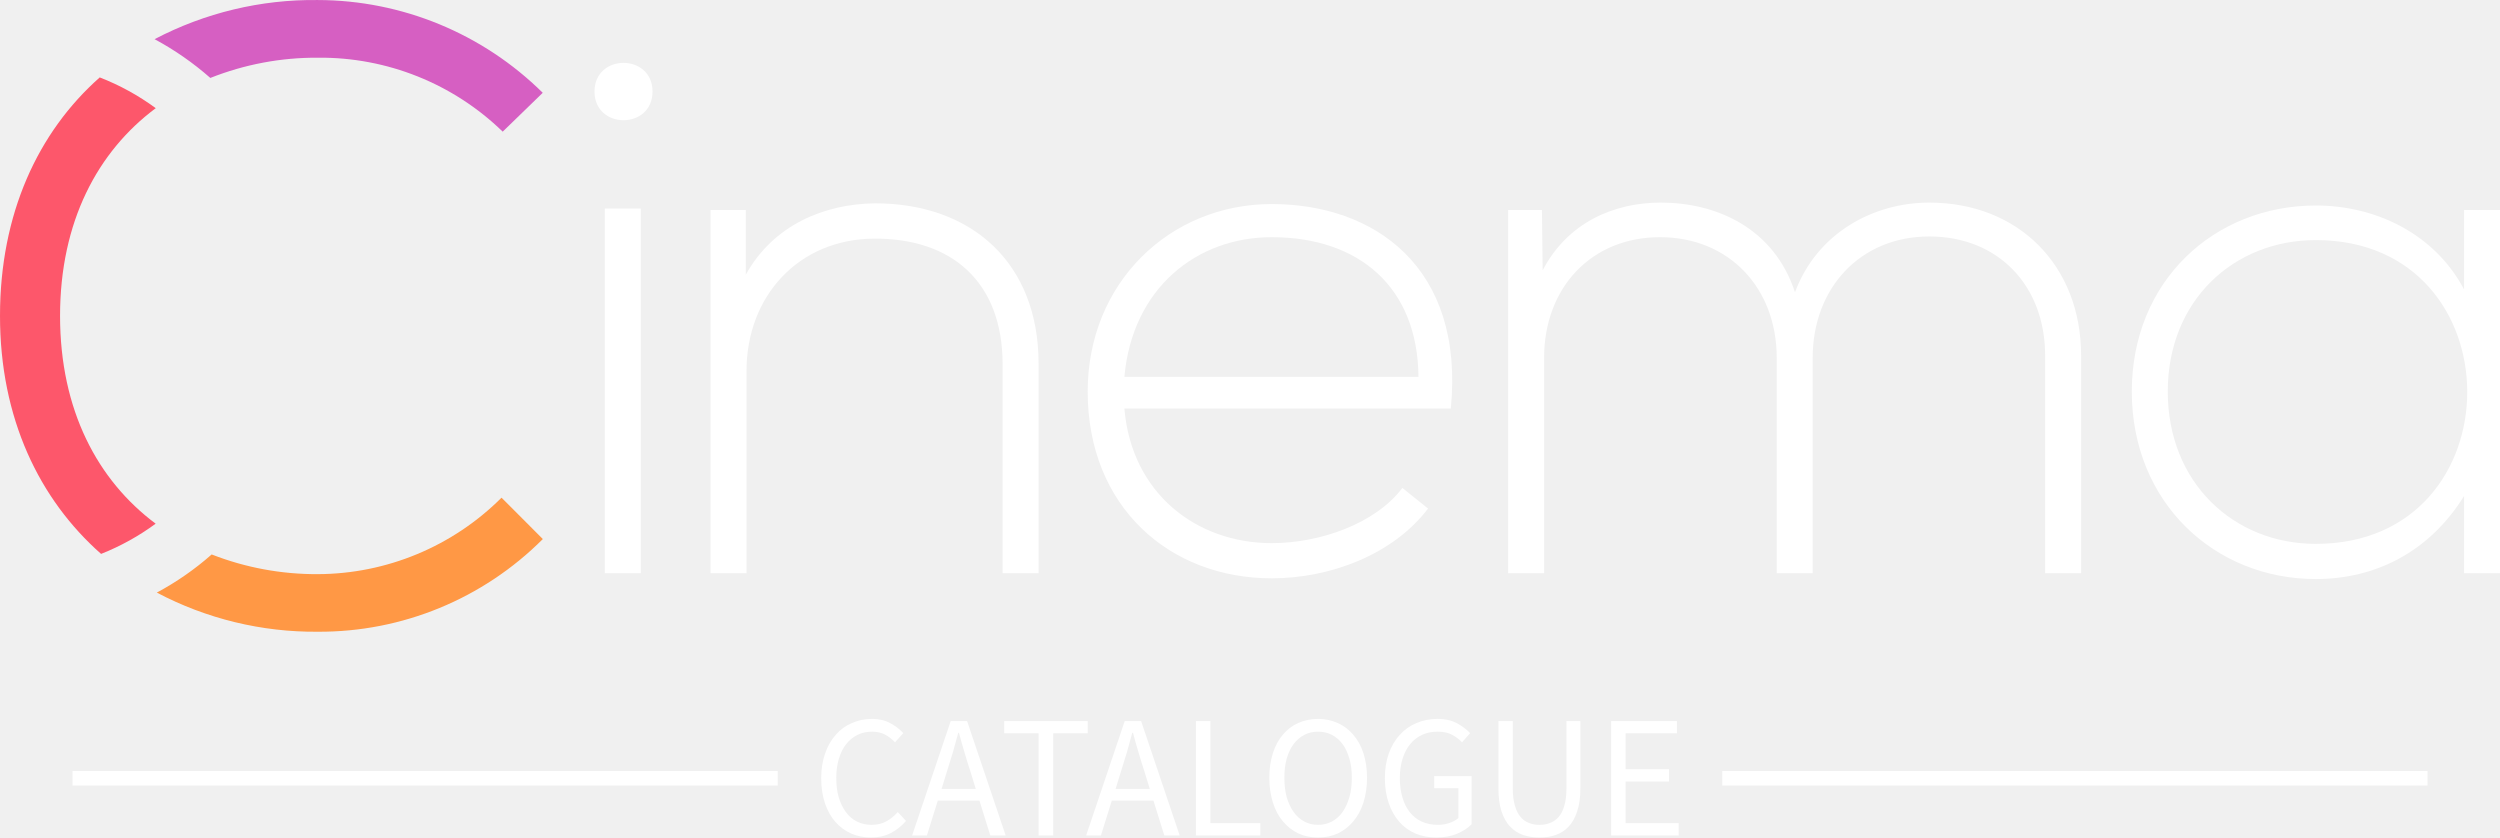
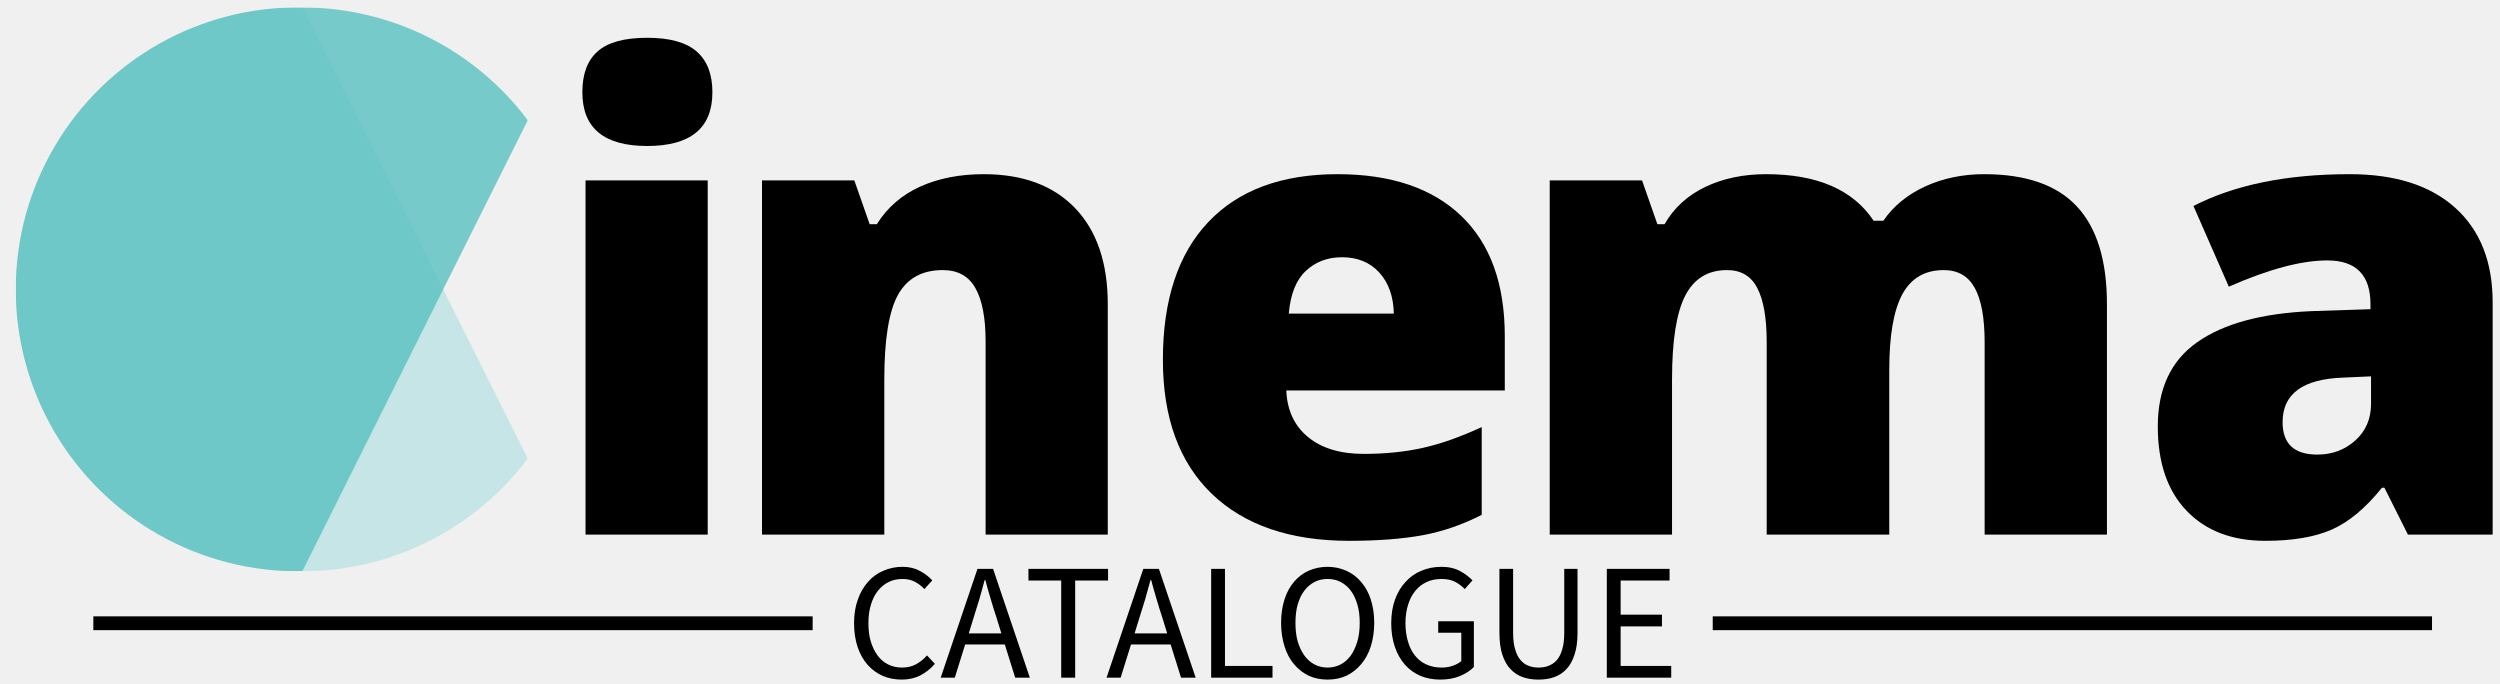
- <svg xmlns="http://www.w3.org/2000/svg" viewBox="0.197 0 172 57.62" width="172" height="57.62">
-   <g fill="#fff" style="transform-origin: -0.197px 0px" transform="matrix(0.9977181, 0, 0, 1, 0.19715, 0)">
-     <g class="tp-name" transform="matrix(1,0,0,1,0,0)" opacity="1">
-       <g transform="translate(0, 0)">
-         <g>
-           <g class="imagesvg">
-             <g>
-               <rect fill="#fff" fill-opacity="0" stroke-width="2" x="0" y="0" width="37.432" height="43.464" class="image-rect" />
-               <svg x="0" y="0" width="37.432" height="43.464" filtersec="colorsb4792216894">
-                 <svg viewBox="0 -0.003 60.47 70.214">
-                   <g>
-                     <g>
-                       <path d="M6.69 35.11c0-10.48 4.19-18.28 10.66-23.09a27.1 27.1 0 0 0-6.24-3.42C4.23 14.68 0 23.75 0 35.11s4.36 20.37 11.26 26.45a27.08 27.08 0 0 0 6.08-3.36C10.88 53.39 6.69 45.59 6.69 35.11z" fill="#fd576b" />
-                       <path d="M23.43 8.66a32 32 0 0 1 12-2.25A29.18 29.18 0 0 1 56 14.63l4.46-4.32A35.8 35.8 0 0 0 35.39 0a38.19 38.19 0 0 0-18.17 4.35 33.14 33.14 0 0 1 6.21 4.31z" fill="#d65fc2" />
-                       <path d="M35.39 63.81a32.09 32.09 0 0 1-11.81-2.19 32.35 32.35 0 0 1-6.11 4.24 37.75 37.75 0 0 0 17.92 4.35 35.2 35.2 0 0 0 25.08-10.3l-4.6-4.6a29.14 29.14 0 0 1-20.48 8.5z" fill="#ff9845" />
-                     </g>
-                   </g>
-                 </svg>
-               </svg>
-             </g>
-           </g>
-         </g>
-       </g>
-       <g transform="translate(41, 3.62051)">
-         <g fill="#fff" transform="scale(1)">
-           <path d="M5.26-25.09L5.26 0L2.78 0L2.78-25.09ZM2.07-33.14C2.07-30.51 6.07-30.51 6.07-33.14C6.07-35.77 2.07-35.77 2.07-33.14Z" transform="translate(-2.074199, 35.81788)" />
-         </g>
-       </g>
-       <g transform="translate(49, 3.62051)">
-         <g fill="#fff" transform="scale(1)">
-           <path d="M2.78-24.99L2.78 0L5.26 0L5.26-13.91C5.26-19.07 8.85-22.97 14.01-23.02C19.43-23.07 22.92-20.03 22.92-14.37L22.92 0L25.40 0L25.40-14.42C25.40-21.35 20.79-25.45 14.11-25.45C10.62-25.40 7.13-23.98 5.21-20.54L5.21-24.99Z" transform="translate(-2.782462, 35.81788)" />
-         </g>
-       </g>
-       <g transform="translate(75, 3.62051)">
-         <g fill="#fff" transform="scale(1)">
-           <path d="M14.06 0.35C18.06 0.35 22.41-1.26 24.84-4.45L23.07-5.87C21.20-3.39 17.35-2.07 14.06-2.07C8.90-2.07 4.40-5.46 3.90-11.33L26.41-11.33C27.37-21.10 21.10-25.40 14.06-25.40C7.03-25.40 1.37-19.98 1.37-12.50C1.37-4.55 7.03 0.35 14.06 0.35ZM3.90-13.51C4.45-19.63 8.90-23.12 14.06-23.12C20.08-23.12 24.13-19.68 24.18-13.51Z" transform="translate(-1.365936, 35.81788)" />
-         </g>
-       </g>
-       <g transform="translate(104, 3.62051)">
-         <g fill="#fff" transform="scale(1)">
-           <path d="M42.29 0L42.29-14.97C42.29-21.20 37.94-25.50 31.82-25.50C27.98-25.50 24.08-23.42 22.56-19.33C21.10-23.78 17.10-25.50 13.31-25.50C10.07-25.50 6.88-24.13 5.16-20.84L5.11-24.99L2.78-24.99L2.78 0L5.26 0L5.26-14.82C5.26-19.63 8.50-23.12 13.25-23.12C18.01-23.12 21.30-19.63 21.30-14.82L21.30 0L23.78 0L23.78-14.82C23.78-19.63 27.07-23.17 31.82-23.17C36.58-23.17 39.81-19.78 39.81-14.97L39.81 0Z" transform="translate(-2.782462, 35.81788)" />
-         </g>
-       </g>
-       <g transform="translate(147, 3.62051)">
-         <g fill="#fff" transform="scale(1)">
-           <path d="M24.33-24.99L24.33-19.53C22.26-23.42 18.16-25.30 14.11-25.30C7.13-25.30 1.42-20.13 1.42-12.50C1.42-4.86 7.13 0.40 14.11 0.40C18.16 0.40 21.91-1.42 24.33-5.31L24.33 0L26.81 0C26.81-8.35 26.81-16.64 26.81-24.99ZM14.11-22.92C28.03-22.92 28.03-2.02 14.11-2.02C8.45-2.02 3.90-6.22 3.90-12.50C3.90-18.77 8.45-22.92 14.11-22.92Z" transform="translate(-1.416526, 35.81788)" />
-         </g>
+ <svg xmlns="http://www.w3.org/2000/svg" class="logo" viewBox="0 0 340 93" preserveAspectRatio="xMidYMid meet" color-interpolation-filters="sRGB">
+   <g class="logo--fill" transform="matrix(1.879489,0,0,1.879489,2.146758,1.009398)">
+     <svg x="0" y="0" width="37.047" height="40.8" filtersec="colorsb5828770157">
+       <svg viewBox="-0.61 -0.005 67.61 74.46" width="100%" height="100%">
+         <path d="M 37.23,74.45 A 37.23,37.23 0 1 1 37.23,0 L 67,59.56 A 37.19,37.19 0 0 1 37.23,74.45 Z" fill="#bce2e3" opacity="0.8" />
+         <path d="m 37.23,0 a 37.23,37.23 0 1 0 0,74.45 L 67,14.89 A 37.19,37.19 0 0 0 37.23,0 Z" fill="#58c1c0" opacity="0.8" />
+       </svg>
+     </svg>
+     <g transform="translate(41,2.201011)">
+       <g class="logo--fill">
+         <path d="M 11.94,-25.63 V 0 H 3.1 v -25.63 z m -9.07,-6.38 v 0 q 0,-1.99 1.11,-2.96 1.11,-0.98 3.58,-0.98 v 0 q 2.46,0 3.59,1 1.13,0.99 1.13,2.94 v 0 q 0,3.89 -4.72,3.89 v 0 q -4.69,0 -4.69,-3.89 z" transform="translate(-2.872942,35.94571)" />
      </g>
    </g>
-     <g fill="#fff" transform="matrix(1,0,0,1,5,49.46362)" opacity="1">
-       <rect x="0" height="1" y="3.58" width="48.632" />
-       <rect height="1" y="3.58" width="48.632" x="113.762" />
-       <g transform="translate(51.63174,0)">
-         <g transform="scale(1)">
-           <path d="M0.62-3.94C0.62-3.30 0.71-2.72 0.88-2.21C1.05-1.71 1.29-1.28 1.60-0.93C1.91-0.58 2.27-0.32 2.69-0.13C3.11 0.05 3.57 0.14 4.07 0.14C4.57 0.14 5.02 0.04 5.41-0.16C5.80-0.36 6.16-0.64 6.47-1.00L5.90-1.61C5.65-1.33 5.38-1.11 5.09-0.96C4.81-0.81 4.48-0.73 4.09-0.73C3.72-0.73 3.38-0.81 3.08-0.96C2.78-1.11 2.52-1.33 2.32-1.61C2.11-1.89 1.95-2.23 1.83-2.62C1.71-3.02 1.66-3.46 1.66-3.96C1.66-4.45 1.72-4.89 1.84-5.28C1.96-5.67 2.12-6.01 2.34-6.28C2.56-6.56 2.82-6.77 3.12-6.92C3.42-7.07 3.76-7.14 4.14-7.14C4.48-7.14 4.77-7.07 5.02-6.94C5.27-6.81 5.50-6.63 5.71-6.41L6.28-7.04C6.04-7.30 5.75-7.53 5.39-7.72C5.03-7.92 4.61-8.02 4.13-8.02C3.62-8.02 3.16-7.92 2.73-7.73C2.30-7.55 1.93-7.28 1.62-6.92C1.31-6.57 1.06-6.14 0.89-5.64C0.71-5.14 0.62-4.57 0.62-3.94ZM11.28-3.20L8.92-3.20L9.29-4.40C9.43-4.84 9.57-5.28 9.70-5.72C9.82-6.15 9.95-6.60 10.07-7.06L10.12-7.06C10.24-6.60 10.37-6.15 10.50-5.72C10.63-5.28 10.76-4.84 10.91-4.40ZM11.53-2.40L12.28 0L13.34 0L10.68-7.87L9.55-7.87L6.89 0L7.91 0L8.66-2.40ZM15.61-7.03L15.61 0L16.62 0L16.62-7.03L19.00-7.03L19.00-7.87L13.24-7.87L13.24-7.03ZM23.28-3.20L20.92-3.20L21.29-4.40C21.43-4.84 21.57-5.28 21.70-5.72C21.82-6.15 21.95-6.60 22.07-7.06L22.12-7.06C22.24-6.60 22.37-6.15 22.50-5.72C22.63-5.28 22.76-4.84 22.91-4.40ZM23.53-2.40L24.28 0L25.34 0L22.68-7.87L21.55-7.87L18.89 0L19.91 0L20.66-2.40ZM26.46-7.87L26.46 0L30.90 0L30.90-0.85L27.46-0.85L27.46-7.87ZM34.88 0.14C35.38 0.14 35.83 0.05 36.25-0.14C36.66-0.34 37.01-0.61 37.31-0.97C37.61-1.32 37.85-1.75 38.01-2.26C38.17-2.77 38.26-3.34 38.26-3.97C38.26-4.60 38.17-5.16 38.01-5.66C37.85-6.16 37.61-6.58 37.31-6.93C37.01-7.28 36.66-7.55 36.25-7.73C35.83-7.92 35.38-8.02 34.88-8.02C34.39-8.02 33.93-7.92 33.52-7.74C33.11-7.56 32.76-7.29 32.46-6.94C32.16-6.59 31.93-6.17 31.77-5.67C31.61-5.17 31.52-4.60 31.52-3.97C31.52-3.34 31.61-2.77 31.77-2.26C31.93-1.75 32.16-1.32 32.46-0.97C32.76-0.61 33.11-0.34 33.52-0.14C33.93 0.05 34.39 0.14 34.88 0.14ZM34.88-0.73C34.53-0.73 34.21-0.81 33.93-0.96C33.65-1.11 33.40-1.33 33.20-1.61C32.99-1.90 32.84-2.24 32.72-2.63C32.61-3.03 32.56-3.48 32.56-3.97C32.56-4.46 32.61-4.90 32.72-5.29C32.84-5.68 32.99-6.02 33.20-6.29C33.40-6.56 33.65-6.77 33.93-6.92C34.21-7.07 34.53-7.14 34.88-7.14C35.24-7.14 35.55-7.07 35.84-6.92C36.12-6.77 36.37-6.56 36.57-6.29C36.77-6.02 36.93-5.68 37.04-5.29C37.16-4.90 37.21-4.46 37.21-3.97C37.21-3.48 37.16-3.03 37.04-2.63C36.93-2.24 36.77-1.90 36.57-1.61C36.37-1.33 36.12-1.11 35.84-0.96C35.55-0.81 35.24-0.73 34.88-0.73ZM39.49-3.94C39.49-3.30 39.58-2.72 39.76-2.21C39.93-1.71 40.18-1.28 40.49-0.93C40.80-0.58 41.17-0.32 41.60-0.13C42.04 0.05 42.51 0.14 43.03 0.14C43.56 0.14 44.03 0.06 44.45-0.11C44.87-0.29 45.21-0.50 45.47-0.77L45.47-4.08L42.89-4.08L42.89-3.25L44.56-3.25L44.56-1.20C44.40-1.06 44.19-0.94 43.94-0.86C43.69-0.77 43.42-0.73 43.14-0.73C42.72-0.73 42.34-0.81 42.02-0.96C41.69-1.11 41.42-1.33 41.20-1.61C40.98-1.89 40.81-2.23 40.70-2.62C40.58-3.02 40.52-3.46 40.52-3.96C40.52-4.45 40.59-4.89 40.71-5.28C40.83-5.67 41.01-6.01 41.23-6.28C41.46-6.56 41.73-6.77 42.05-6.92C42.37-7.07 42.73-7.14 43.13-7.14C43.53-7.14 43.86-7.07 44.12-6.93C44.38-6.79 44.61-6.62 44.81-6.41L45.37-7.04C45.14-7.28 44.84-7.51 44.48-7.71C44.11-7.91 43.66-8.02 43.12-8.02C42.59-8.02 42.10-7.92 41.66-7.73C41.22-7.55 40.84-7.28 40.52-6.92C40.19-6.57 39.94-6.14 39.76-5.64C39.58-5.14 39.49-4.57 39.49-3.94ZM47.32-7.87L47.32-3.25C47.32-2.62 47.39-2.09 47.53-1.66C47.68-1.22 47.87-0.87 48.13-0.61C48.38-0.34 48.68-0.15 49.03-0.03C49.37 0.09 49.75 0.14 50.15 0.14C50.55 0.14 50.92 0.09 51.26-0.03C51.61-0.15 51.91-0.34 52.16-0.61C52.41-0.87 52.61-1.22 52.75-1.66C52.90-2.09 52.97-2.62 52.97-3.25L52.97-7.87L52.01-7.87L52.01-3.23C52.01-2.76 51.96-2.36 51.86-2.04C51.77-1.72 51.64-1.46 51.47-1.27C51.30-1.08 51.10-0.94 50.88-0.86C50.66-0.77 50.41-0.73 50.15-0.73C49.89-0.73 49.65-0.77 49.43-0.86C49.20-0.94 49.01-1.08 48.85-1.27C48.68-1.46 48.55-1.72 48.46-2.04C48.36-2.36 48.31-2.76 48.31-3.23L48.31-7.87ZM55.09-7.87L55.09 0L59.75 0L59.75-0.85L56.09-0.85L56.09-3.71L59.08-3.71L59.08-4.56L56.09-4.56L56.09-7.03L59.63-7.03L59.63-7.87Z" transform="translate(-0.624, 8.016)" />
-         </g>
+     <g transform="translate(54,2.201011)">
+       <g class="logo--fill">
+         <path d="m 28.07,0 h -8.84 v -13.98 q 0,-2.56 -0.74,-3.86 -0.73,-1.3 -2.36,-1.3 v 0 q -2.24,0 -3.24,1.79 -0.99,1.79 -0.99,6.13 v 0 V 0 H 3.05 v -25.63 h 6.68 l 1.11,3.17 h 0.52 q 1.13,-1.81 3.13,-2.72 2,-0.9 4.6,-0.9 v 0 q 4.26,0 6.62,2.46 2.36,2.47 2.36,6.95 v 0 z" transform="translate(-3.053915,35.94571)" />
+       </g>
+     </g>
+     <g transform="translate(83,2.201011)">
+       <g class="logo--fill">
+         <path d="m 15.43,0.45 v 0 q -6.4,0 -9.94,-3.4 -3.54,-3.41 -3.54,-9.7 v 0 q 0,-6.49 3.28,-9.96 3.28,-3.47 9.36,-3.47 v 0 q 5.79,0 8.95,3.02 3.15,3.02 3.15,8.7 v 0 3.93 H 10.88 q 0.09,2.15 1.57,3.37 1.48,1.22 4.04,1.22 v 0 q 2.33,0 4.29,-0.44 1.95,-0.44 4.24,-1.5 v 0 6.35 q -2.08,1.07 -4.3,1.48 -2.22,0.4 -5.29,0.4 z m -0.52,-20.52 v 0 q -1.56,0 -2.62,0.99 -1.05,0.98 -1.23,3.09 v 0 h 7.6 q -0.04,-1.86 -1.05,-2.97 -1.01,-1.11 -2.7,-1.11 z" transform="translate(-1.945457,35.94571)" />
+       </g>
+     </g>
+     <g transform="translate(111,2.201011)">
+       <g class="logo--fill">
+         <path d="m 43.37,0 h -8.85 v -13.93 q 0,-2.61 -0.71,-3.91 -0.71,-1.3 -2.25,-1.3 v 0 q -2.04,0 -2.99,1.74 -0.95,1.75 -0.95,5.46 v 0 V 0 h -8.87 v -13.93 q 0,-2.61 -0.68,-3.91 -0.67,-1.3 -2.19,-1.3 v 0 q -2.08,0 -3.03,1.86 -0.95,1.85 -0.95,6.06 v 0 V 0 H 3.05 v -25.63 h 6.68 l 1.11,3.17 h 0.52 q 1.01,-1.77 2.95,-2.7 1.93,-0.92 4.4,-0.92 v 0 q 5.54,0 7.78,3.37 v 0 h 0.7 q 1.09,-1.59 3.02,-2.48 1.94,-0.89 4.27,-0.89 v 0 q 4.54,0 6.71,2.33 2.18,2.33 2.18,7.08 v 0 z" transform="translate(-3.053915,35.94571)" />
+       </g>
+     </g>
+     <g transform="translate(155,2.201011)">
+       <g class="logo--fill">
+         <path d="m 25.9,0 h -6.13 l -1.7,-3.39 h -0.18 q -1.78,2.21 -3.64,3.03 -1.85,0.81 -4.79,0.81 v 0 q -3.62,0 -5.7,-2.17 -2.09,-2.17 -2.09,-6.11 v 0 q 0,-4.09 2.85,-6.09 2.85,-2.01 8.26,-2.25 v 0 l 4.28,-0.14 v -0.36 q 0,-3.17 -3.13,-3.17 v 0 q -2.8,0 -7.12,1.9 v 0 l -2.56,-5.84 q 4.48,-2.3 11.31,-2.3 v 0 q 4.94,0 7.64,2.44 2.7,2.44 2.7,6.83 v 0 z M 13.21,-5.79 v 0 q 1.61,0 2.75,-1.02 1.14,-1.02 1.14,-2.65 v 0 -1.99 l -2.03,0.09 q -4.37,0.16 -4.37,3.22 v 0 q 0,2.35 2.51,2.35 z" transform="translate(-1.673998,35.94571)" />
+       </g>
+     </g>
+   </g>
+   <g class="logo--fill" transform="matrix(1.879489,0,0,1.879489,12.69633,77.09502)">
+     <rect x="0" height="1" y="3.58" width="52.048" />
+     <rect height="1" y="3.58" width="52.048" x="117.178" />
+     <g transform="translate(55.048)">
+       <g>
+         <path d="m 0.62,-3.94 c 0,0.64 0.09,1.22 0.26,1.73 0.17,0.5 0.41,0.93 0.72,1.28 0.31,0.35 0.67,0.61 1.09,0.8 0.42,0.18 0.88,0.27 1.38,0.27 0.5,0 0.95,-0.1 1.34,-0.3 C 5.8,-0.36 6.16,-0.64 6.47,-1 L 5.9,-1.61 c -0.25,0.28 -0.52,0.5 -0.81,0.65 -0.28,0.15 -0.61,0.23 -1,0.23 -0.37,0 -0.71,-0.08 -1.01,-0.23 C 2.78,-1.11 2.52,-1.33 2.32,-1.61 2.11,-1.89 1.95,-2.23 1.83,-2.62 1.71,-3.02 1.66,-3.46 1.66,-3.96 c 0,-0.49 0.06,-0.93 0.18,-1.32 0.12,-0.39 0.28,-0.73 0.5,-1 0.22,-0.28 0.48,-0.49 0.78,-0.64 0.3,-0.15 0.64,-0.22 1.02,-0.22 0.34,0 0.63,0.07 0.88,0.2 0.25,0.13 0.48,0.31 0.69,0.53 L 6.28,-7.04 C 6.04,-7.3 5.75,-7.53 5.39,-7.72 c -0.36,-0.2 -0.78,-0.3 -1.26,-0.3 -0.51,0 -0.97,0.1 -1.4,0.29 -0.43,0.18 -0.8,0.45 -1.11,0.81 -0.31,0.35 -0.56,0.78 -0.73,1.28 -0.18,0.5 -0.27,1.07 -0.27,1.7 z M 11.28,-3.2 H 8.92 L 9.29,-4.4 C 9.43,-4.84 9.57,-5.28 9.7,-5.72 9.82,-6.15 9.95,-6.6 10.07,-7.06 h 0.05 c 0.12,0.46 0.25,0.91 0.38,1.34 0.13,0.44 0.26,0.88 0.41,1.32 z m 0.25,0.8 0.75,2.4 h 1.06 L 10.68,-7.87 H 9.55 L 6.89,0 h 1.02 l 0.75,-2.4 z m 4.08,-4.63 V 0 h 1.01 V -7.03 H 19 v -0.84 h -5.76 v 0.84 z m 7.67,3.83 h -2.36 l 0.37,-1.2 c 0.14,-0.44 0.28,-0.88 0.41,-1.32 0.12,-0.43 0.25,-0.88 0.37,-1.34 h 0.05 c 0.12,0.46 0.25,0.91 0.38,1.34 0.13,0.44 0.26,0.88 0.41,1.32 z m 0.25,0.8 0.75,2.4 h 1.06 L 22.68,-7.87 H 21.55 L 18.89,0 h 1.02 l 0.75,-2.4 z m 2.93,-5.47 V 0 h 4.44 v -0.85 h -3.44 v -7.02 z m 8.42,8.01 c 0.5,0 0.95,-0.09 1.37,-0.28 0.41,-0.2 0.76,-0.47 1.06,-0.83 0.3,-0.35 0.54,-0.78 0.7,-1.29 0.16,-0.51 0.25,-1.08 0.25,-1.71 0,-0.63 -0.09,-1.19 -0.25,-1.69 -0.16,-0.5 -0.4,-0.92 -0.7,-1.27 -0.3,-0.35 -0.65,-0.62 -1.06,-0.8 -0.42,-0.19 -0.87,-0.29 -1.37,-0.29 -0.49,0 -0.95,0.1 -1.36,0.28 -0.41,0.18 -0.76,0.45 -1.06,0.8 -0.3,0.35 -0.53,0.77 -0.69,1.27 -0.16,0.5 -0.25,1.07 -0.25,1.7 0,0.63 0.09,1.2 0.25,1.71 0.16,0.51 0.39,0.94 0.69,1.29 0.3,0.36 0.65,0.63 1.06,0.83 0.41,0.19 0.87,0.28 1.36,0.28 z m 0,-0.87 c -0.35,0 -0.67,-0.08 -0.95,-0.23 -0.28,-0.15 -0.53,-0.37 -0.73,-0.65 -0.21,-0.29 -0.36,-0.63 -0.48,-1.02 -0.11,-0.4 -0.16,-0.85 -0.16,-1.34 0,-0.49 0.05,-0.93 0.16,-1.32 0.12,-0.39 0.27,-0.73 0.48,-1 0.2,-0.27 0.45,-0.48 0.73,-0.63 0.28,-0.15 0.6,-0.22 0.95,-0.22 0.36,0 0.67,0.07 0.96,0.22 0.28,0.15 0.53,0.36 0.73,0.63 0.2,0.27 0.36,0.61 0.47,1 0.12,0.39 0.17,0.83 0.17,1.32 0,0.49 -0.05,0.94 -0.17,1.34 -0.11,0.39 -0.27,0.73 -0.47,1.02 -0.2,0.28 -0.45,0.5 -0.73,0.65 -0.29,0.15 -0.6,0.23 -0.96,0.23 z m 4.61,-3.21 c 0,0.64 0.09,1.22 0.27,1.73 0.17,0.5 0.42,0.93 0.73,1.28 0.31,0.35 0.68,0.61 1.11,0.8 0.44,0.18 0.91,0.27 1.43,0.27 0.53,0 1,-0.08 1.42,-0.25 0.42,-0.18 0.76,-0.39 1.02,-0.66 v -3.31 h -2.58 v 0.83 h 1.67 v 2.05 c -0.16,0.14 -0.37,0.26 -0.62,0.34 -0.25,0.09 -0.52,0.13 -0.8,0.13 -0.42,0 -0.8,-0.08 -1.12,-0.23 -0.33,-0.15 -0.6,-0.37 -0.82,-0.65 -0.22,-0.28 -0.39,-0.62 -0.5,-1.01 -0.12,-0.4 -0.18,-0.84 -0.18,-1.34 0,-0.49 0.07,-0.93 0.19,-1.32 0.12,-0.39 0.3,-0.73 0.52,-1 0.23,-0.28 0.5,-0.49 0.82,-0.64 0.32,-0.15 0.68,-0.22 1.08,-0.22 0.4,0 0.73,0.07 0.99,0.21 0.26,0.14 0.49,0.31 0.69,0.52 l 0.56,-0.63 c -0.23,-0.24 -0.53,-0.47 -0.89,-0.67 -0.37,-0.2 -0.82,-0.31 -1.36,-0.31 -0.53,0 -1.02,0.1 -1.46,0.29 -0.44,0.18 -0.82,0.45 -1.14,0.81 -0.33,0.35 -0.58,0.78 -0.76,1.28 -0.18,0.5 -0.27,1.07 -0.27,1.7 z m 7.83,-3.93 v 4.62 c 0,0.63 0.07,1.16 0.21,1.59 0.15,0.44 0.34,0.79 0.6,1.05 0.25,0.27 0.55,0.46 0.9,0.58 0.34,0.12 0.72,0.17 1.12,0.17 0.4,0 0.77,-0.05 1.11,-0.17 0.35,-0.12 0.65,-0.31 0.9,-0.58 0.25,-0.26 0.45,-0.61 0.59,-1.05 0.15,-0.43 0.22,-0.96 0.22,-1.59 v -4.62 h -0.96 v 4.64 c 0,0.47 -0.05,0.87 -0.15,1.19 -0.09,0.32 -0.22,0.58 -0.39,0.77 -0.17,0.19 -0.37,0.33 -0.59,0.41 -0.22,0.09 -0.47,0.13 -0.73,0.13 -0.26,0 -0.5,-0.04 -0.72,-0.13 -0.23,-0.08 -0.42,-0.22 -0.58,-0.41 -0.17,-0.19 -0.3,-0.45 -0.39,-0.77 -0.1,-0.32 -0.15,-0.72 -0.15,-1.19 v -4.64 z m 7.77,0 V 0 h 4.66 v -0.85 h -3.66 v -2.86 h 2.99 v -0.85 h -2.99 v -2.47 h 3.54 v -0.84 z" transform="translate(-0.624,8.016)" />
      </g>
    </g>
  </g>
</svg>
